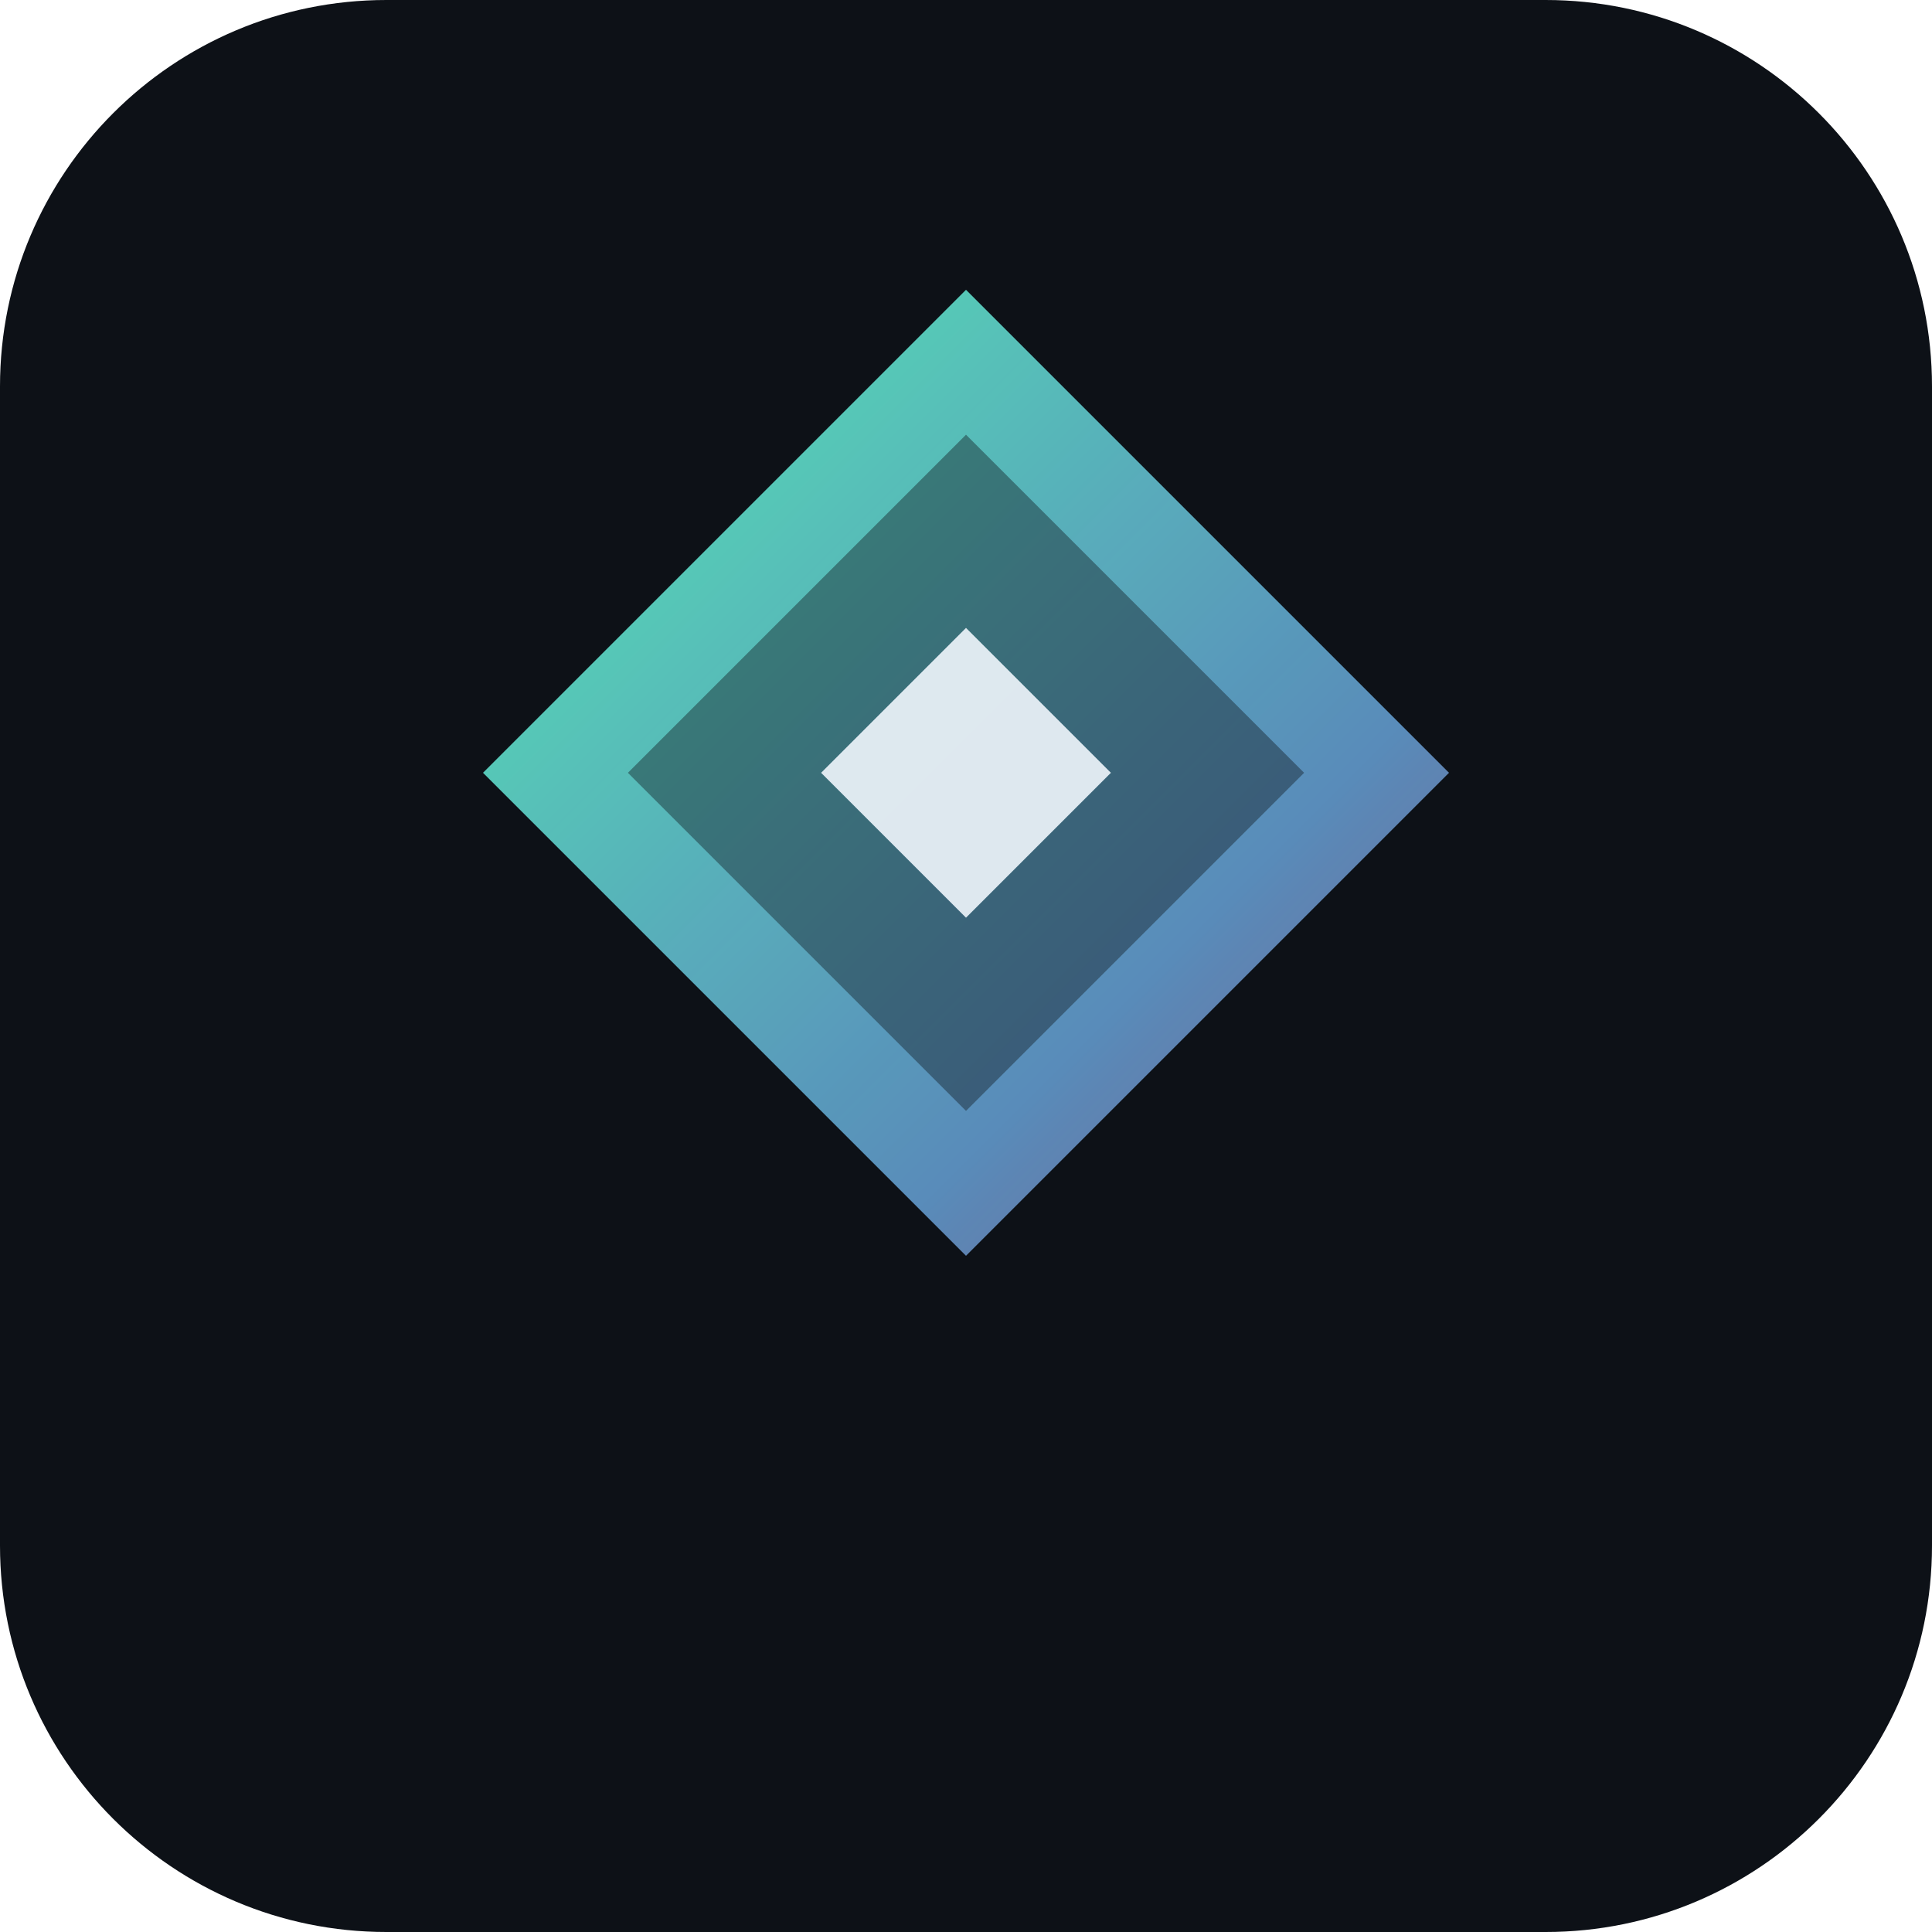
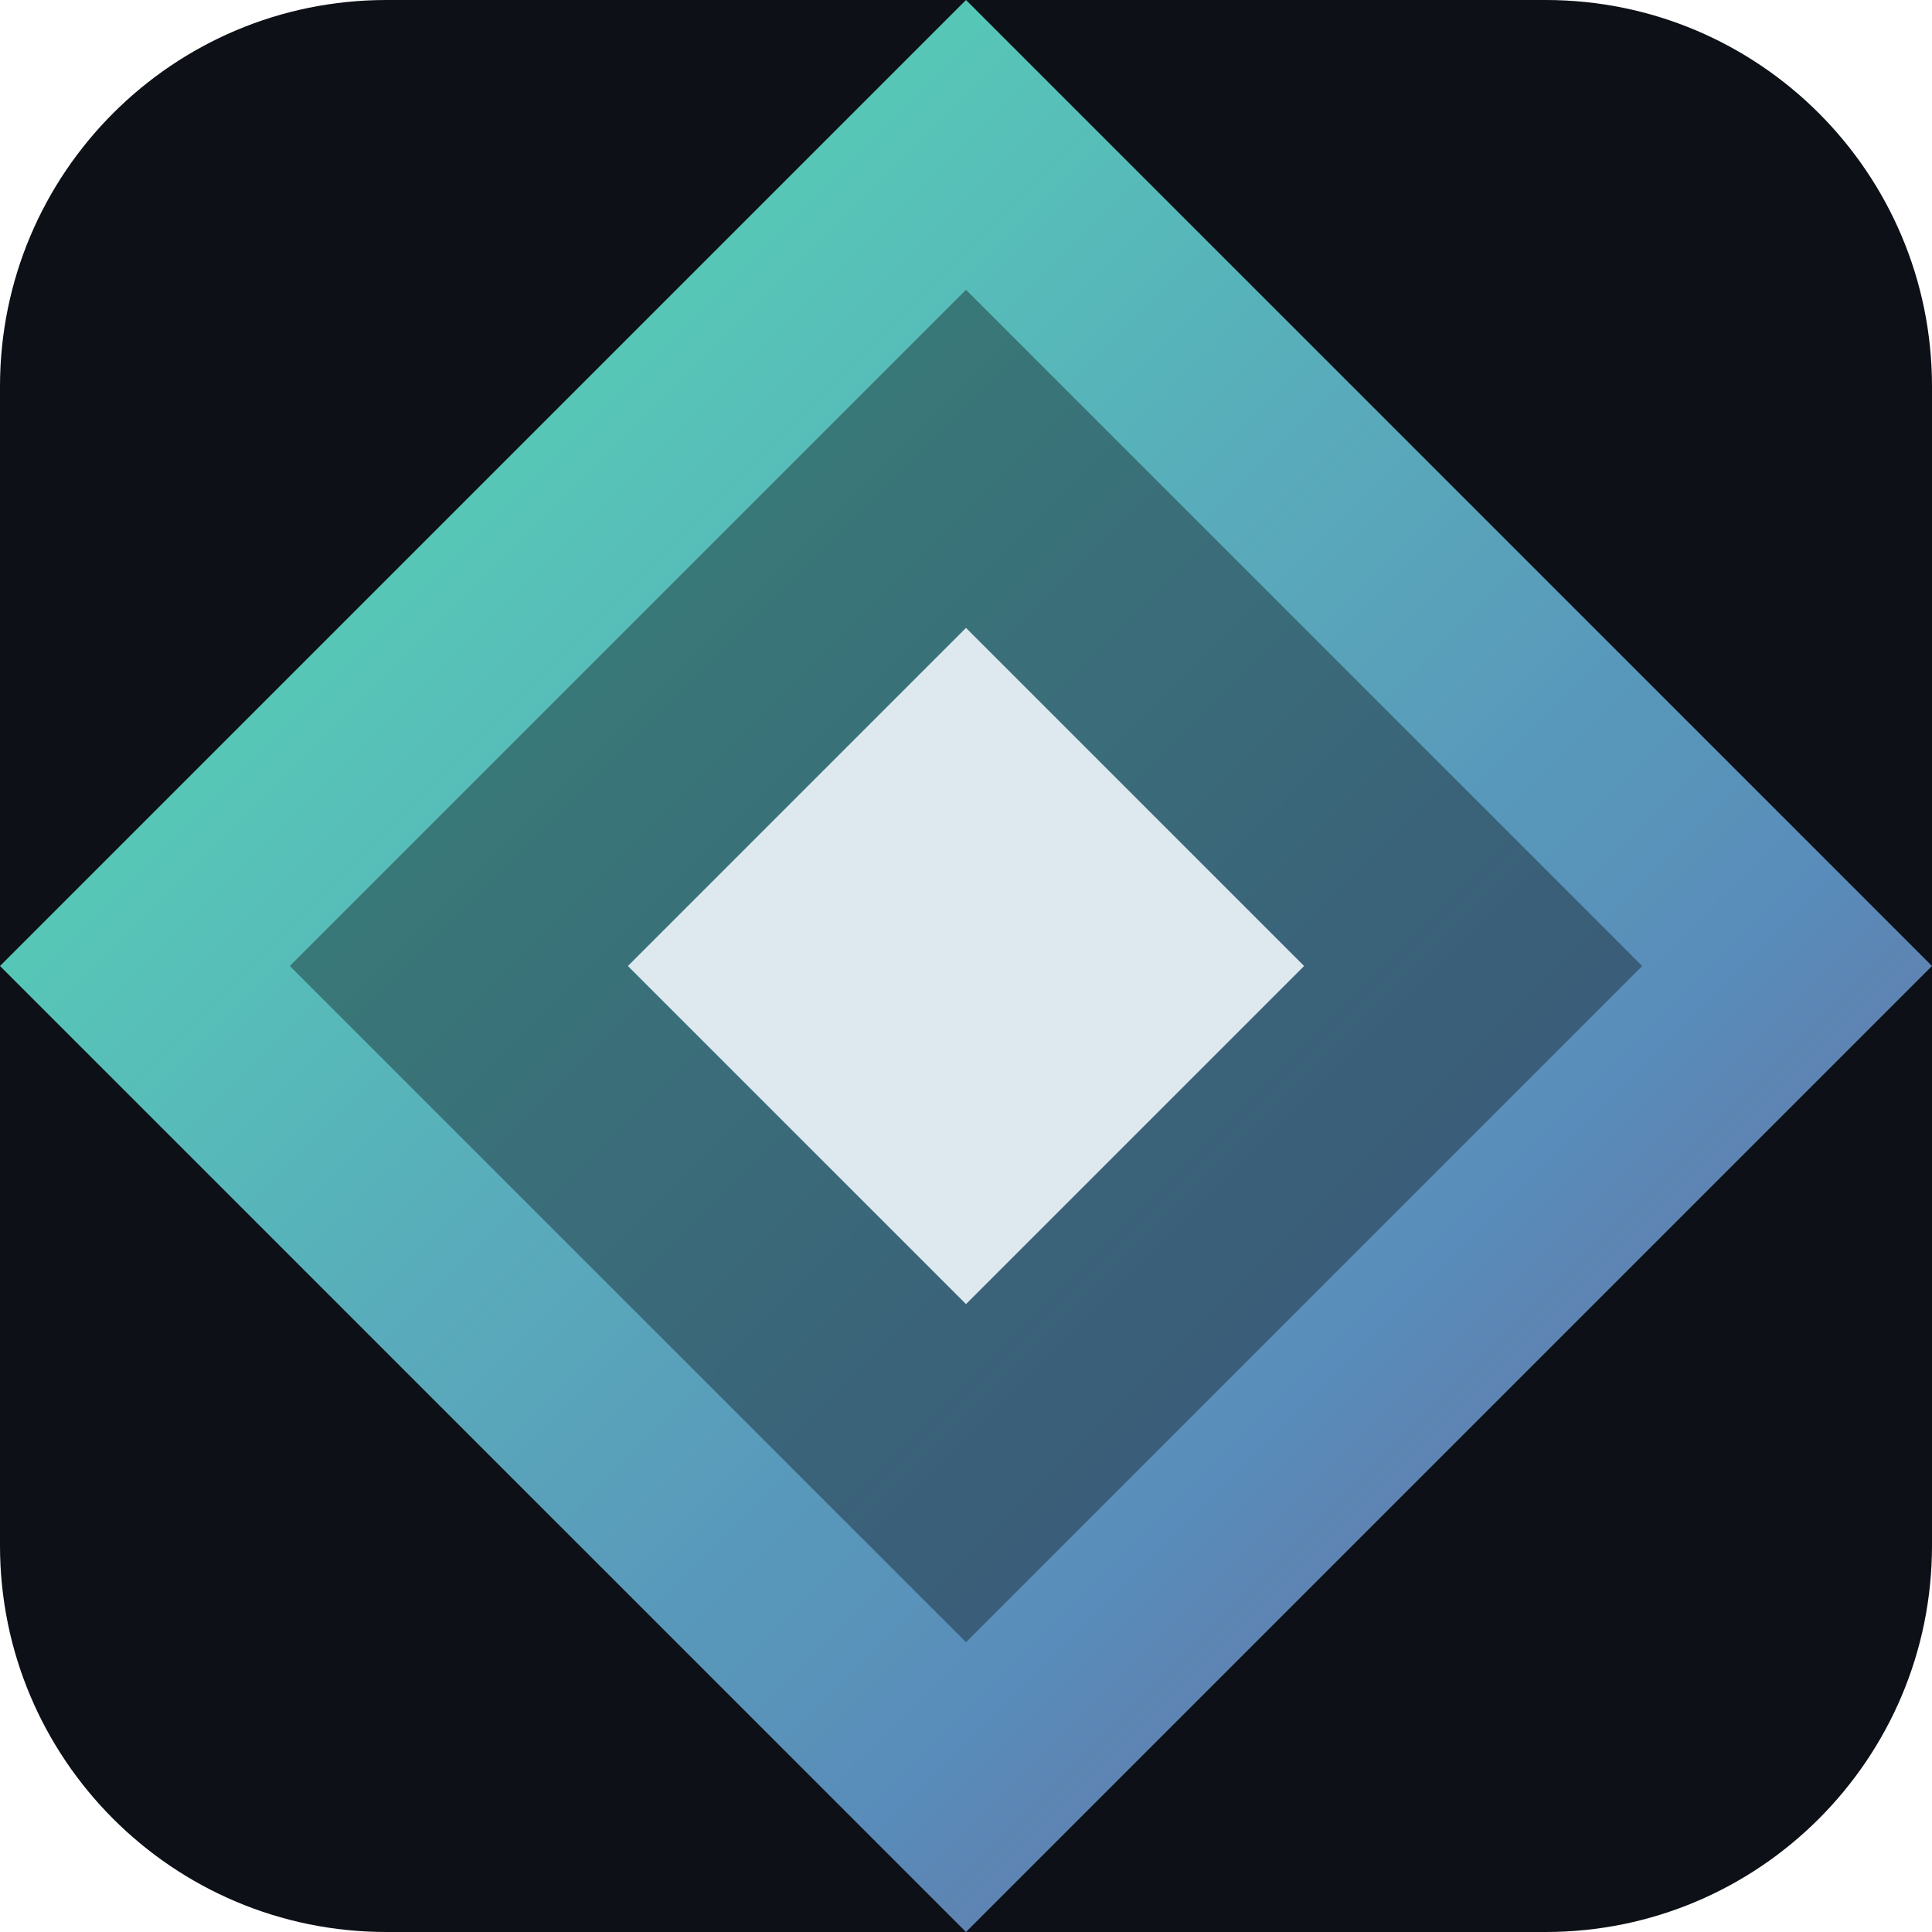
- <svg xmlns="http://www.w3.org/2000/svg" width="40" height="40" viewBox="0 0 40 40">
-   <rect width="40" height="40" rx="8" fill="#0d1117" />
+ <svg xmlns="http://www.w3.org/2000/svg" width="400" height="400" viewBox="0 0 400 400">
+   <rect width="400" height="400" rx="80" fill="#0d1117" />
  <defs>
    <linearGradient id="diagonal" x1="0%" y1="0%" x2="100%" y2="100%">
      <stop offset="0%" style="stop-color:#5de4c7;stop-opacity:1" />
      <stop offset="20%" style="stop-color:#5de4c7;stop-opacity:0.9" />
      <stop offset="70%" style="stop-color:#79c0ff;stop-opacity:0.7" />
      <stop offset="100%" style="stop-color:#d2a8ff;stop-opacity:0.5" />
    </linearGradient>
  </defs>
-   <polygon points="20,6 30,16 20,26 10,16" fill="url(#diagonal)" />
-   <polygon points="20,9 27,16 20,23 13,16" fill="#0d1117" opacity="0.4" />
-   <polygon points="20,13 23,16 20,19 17,16" fill="#f0f6fc" opacity="0.9" />
+   <polygon points="200,0 400,200 200,400 0,200" fill="url(#diagonal)" />
+   <polygon points="200,60 340,200 200,340 60,200" fill="#0d1117" opacity="0.4" />
+   <polygon points="200,130 270,200 200,270 130,200" fill="#f0f6fc" opacity="0.9" />
</svg>
